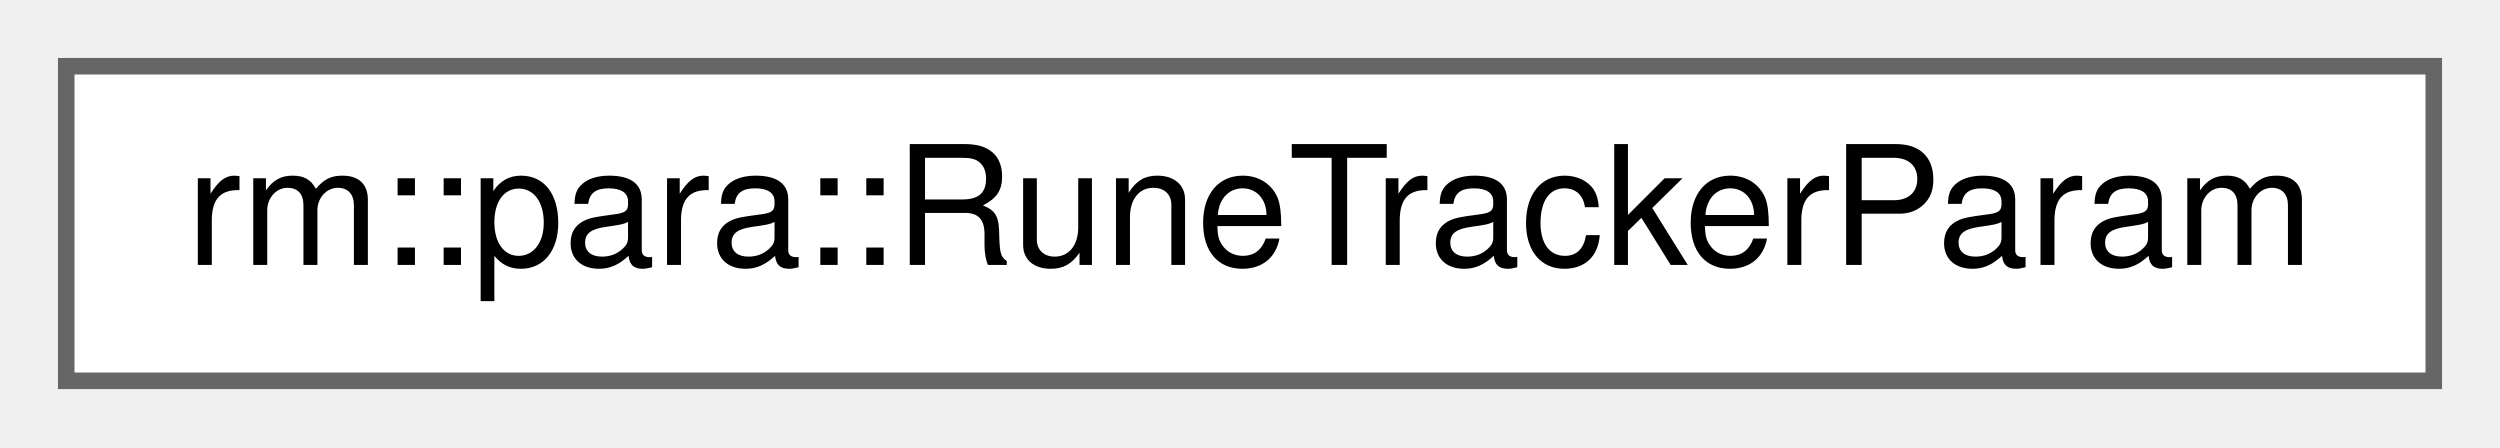
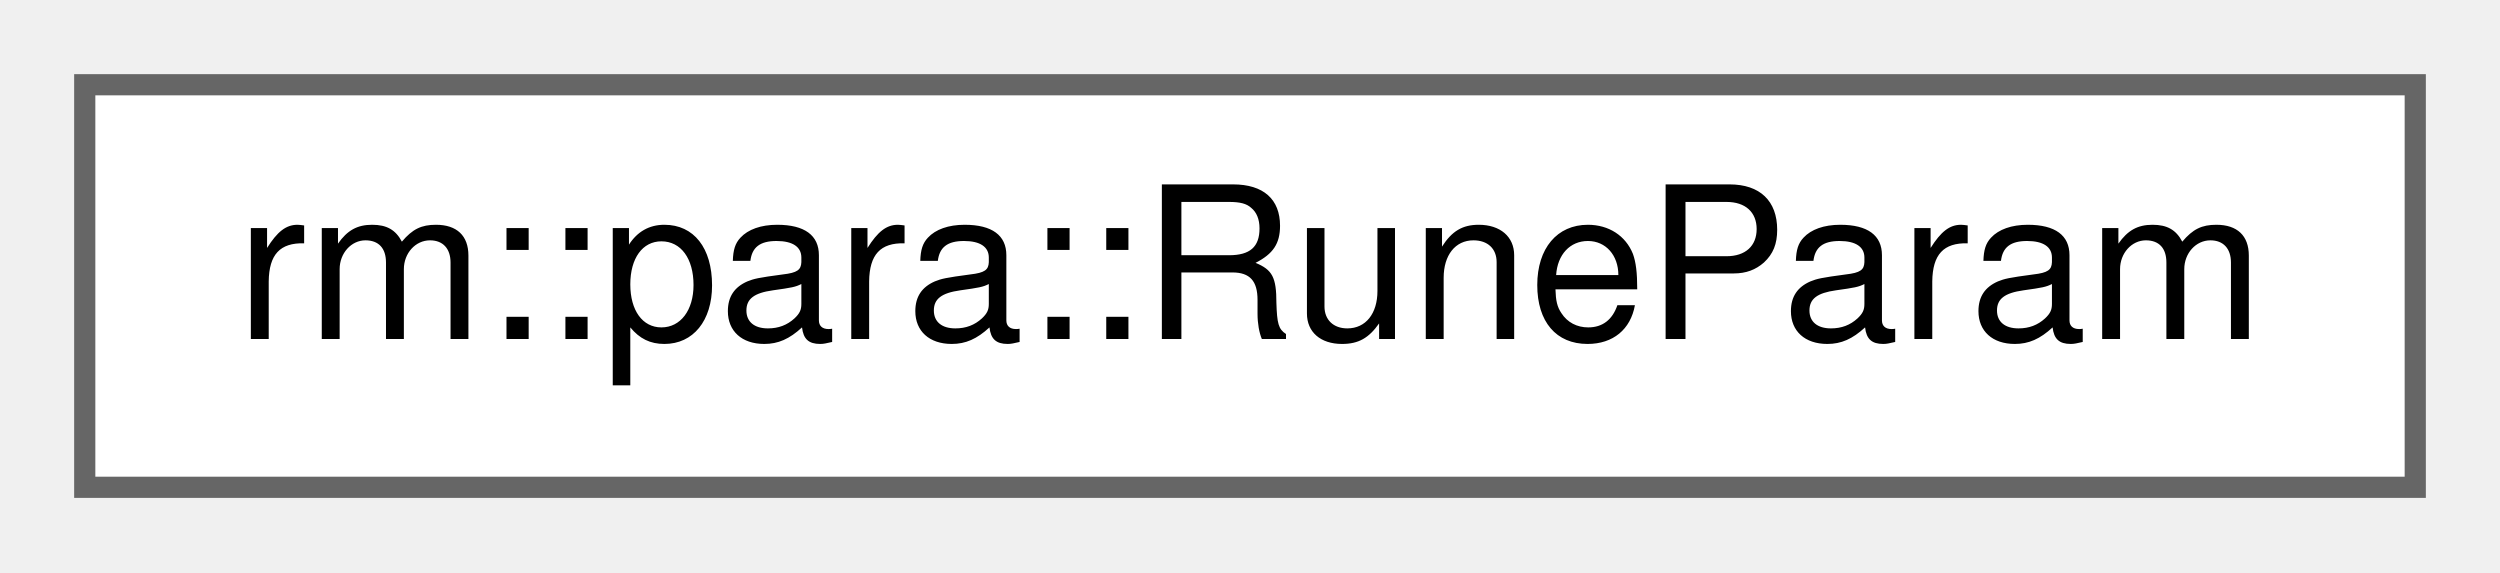
- <svg xmlns="http://www.w3.org/2000/svg" xmlns:xlink="http://www.w3.org/1999/xlink" width="151pt" height="27pt" viewBox="0.00 0.00 151.00 27.00">
+ <svg xmlns="http://www.w3.org/2000/svg" xmlns:xlink="http://www.w3.org/1999/xlink" width="118pt" height="27pt" viewBox="0.00 0.00 118.00 27.00">
  <g id="graph0" class="graph" transform="scale(1 1) rotate(0) translate(4 23)">
    <g id="Node000000" class="node">
      <g id="a_Node000000">
-         <a xlink:href="d6/db7/classrm_1_1para_1_1RuneTrackerParam.html" target="_top" xlink:title="RuneTrackerParam 参数模块">
-           <polygon fill="white" stroke="#666666" points="143,-19 0,-19 0,0 143,0 143,-19" />
-           <text text-anchor="middle" x="71.5" y="-7" font-family="Helvetica,sans-Serif" font-size="10.00">rm::para::RuneTrackerParam</text>
+         <a xlink:href="d5/d17/classrm_1_1para_1_1RuneParam.html" target="_top" xlink:title="RuneParam 参数模块">
+           <polygon fill="white" stroke="#666666" points="110,-19 0,-19 0,0 110,0 110,-19" />
+           <text text-anchor="middle" x="55" y="-7" font-family="Helvetica,sans-Serif" font-size="10.00">rm::para::RuneParam</text>
        </a>
      </g>
    </g>
  </g>
</svg>
